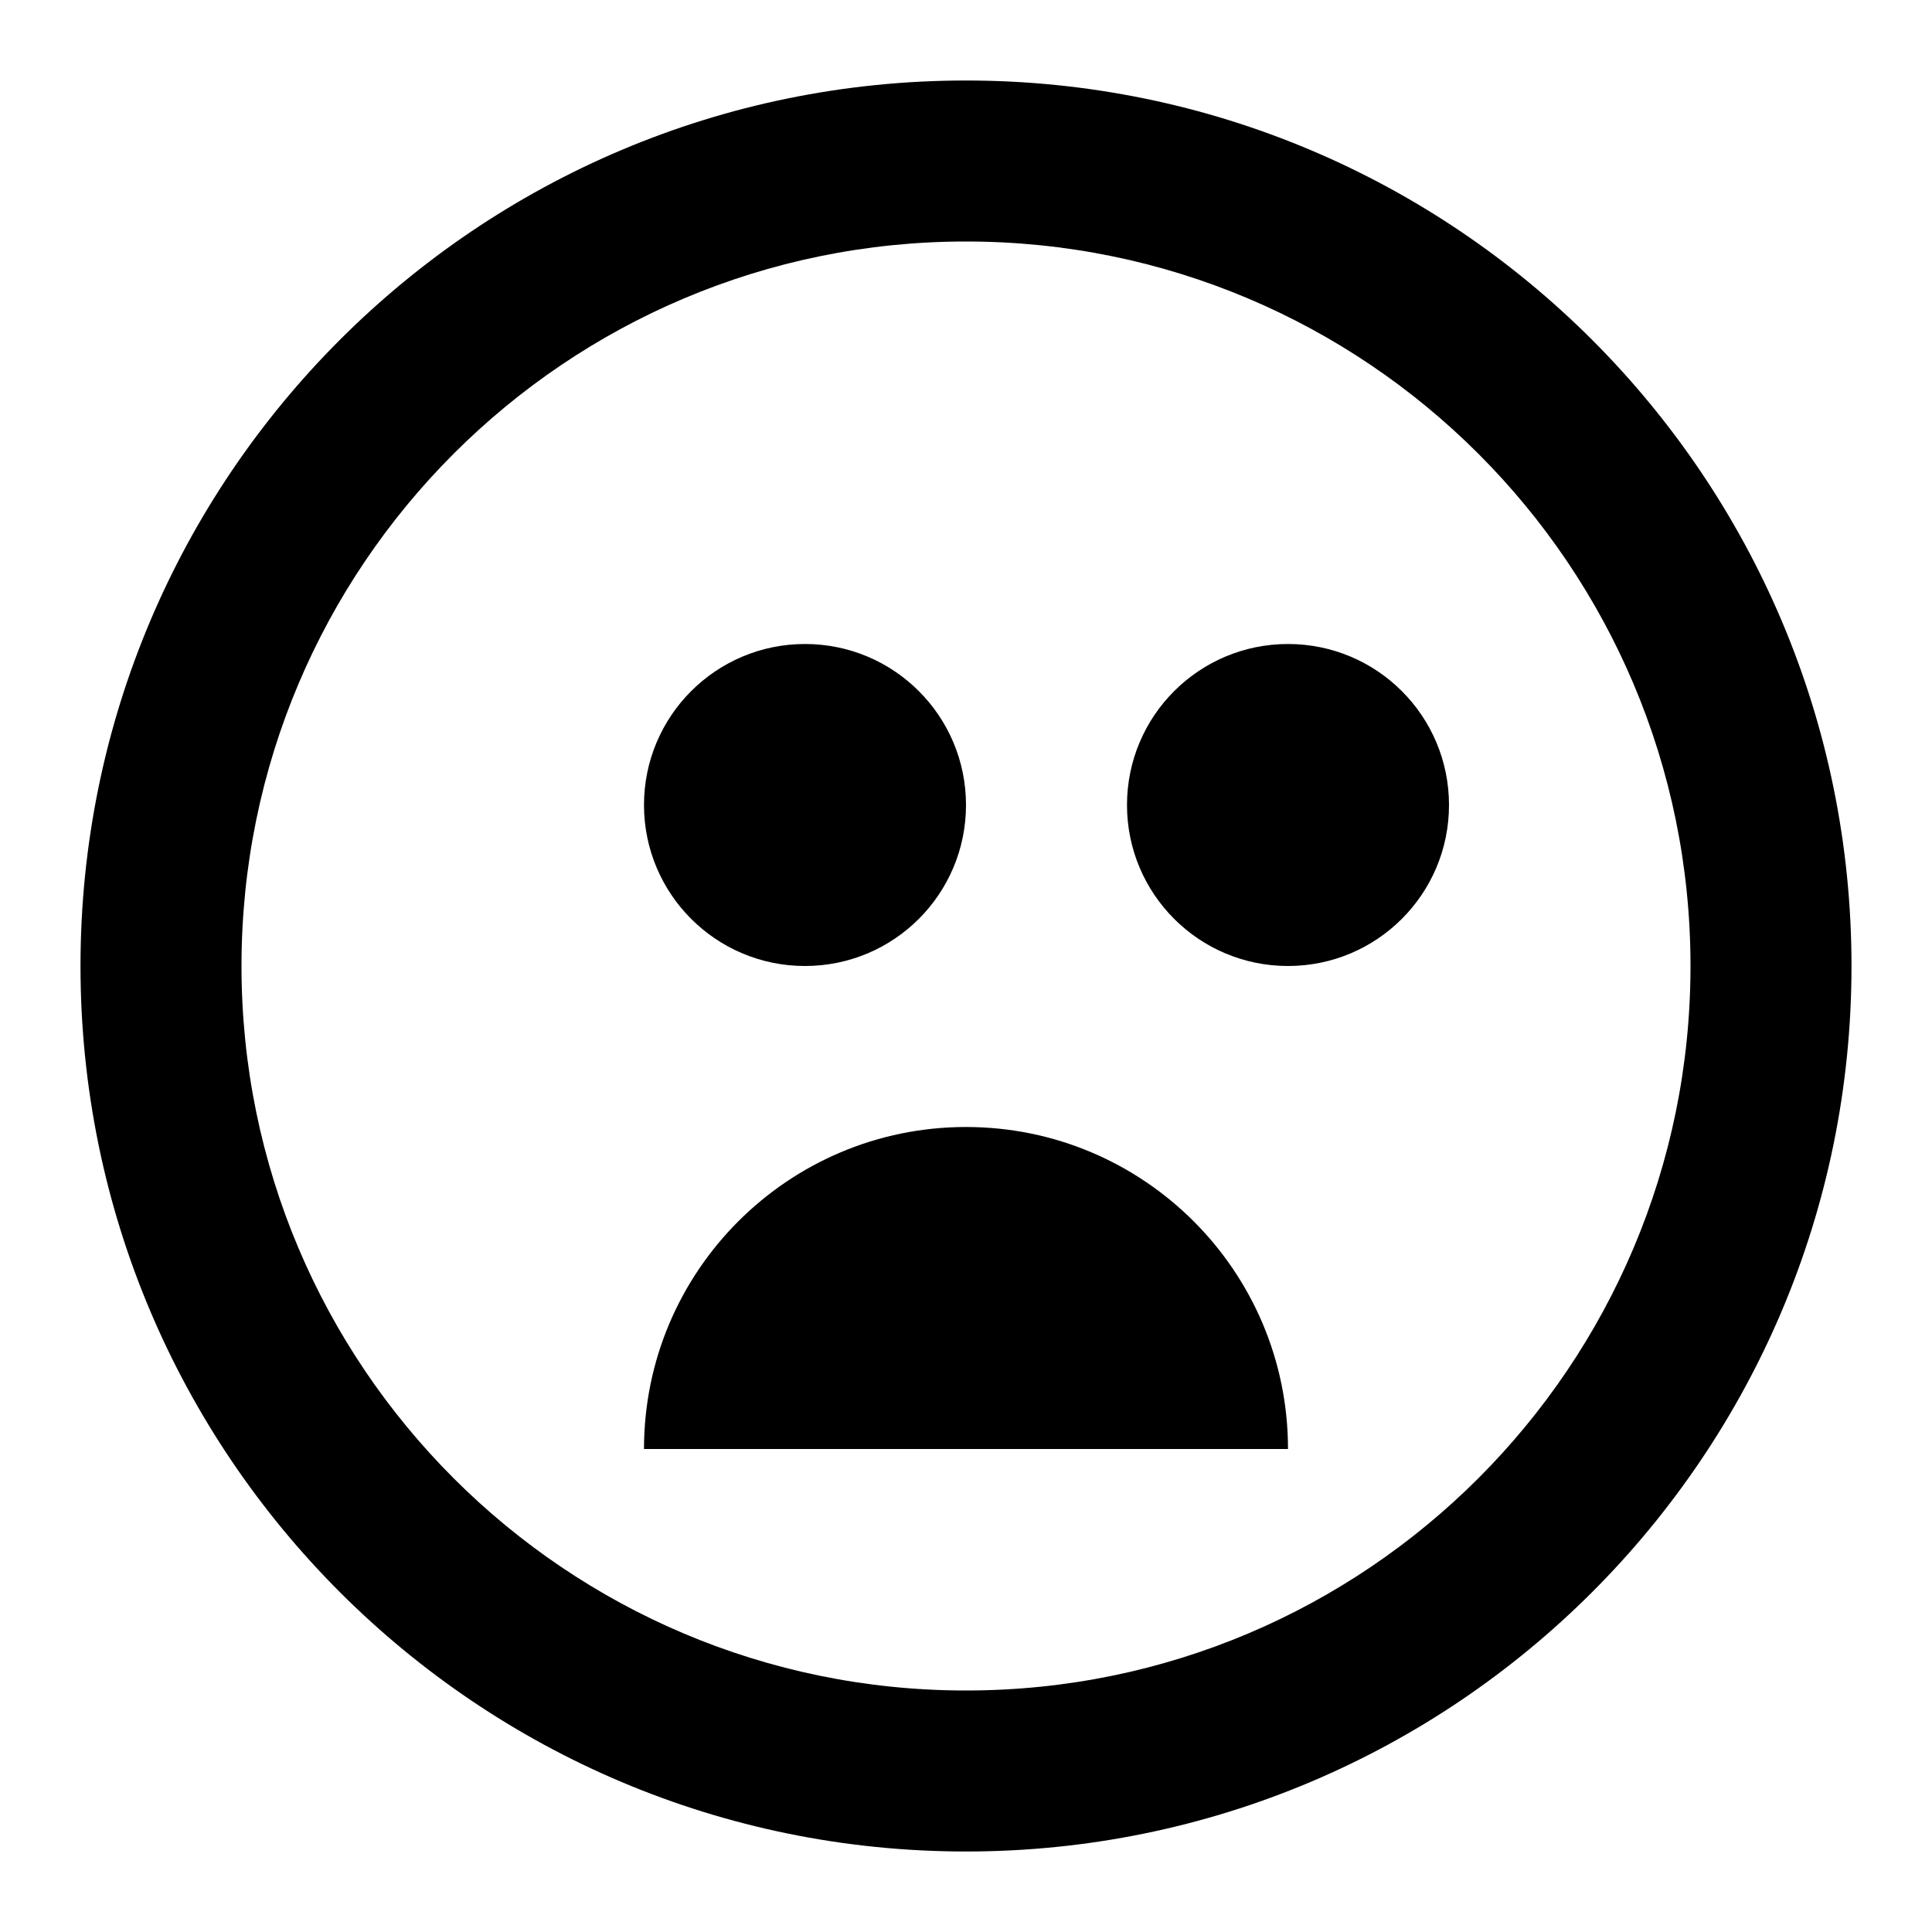
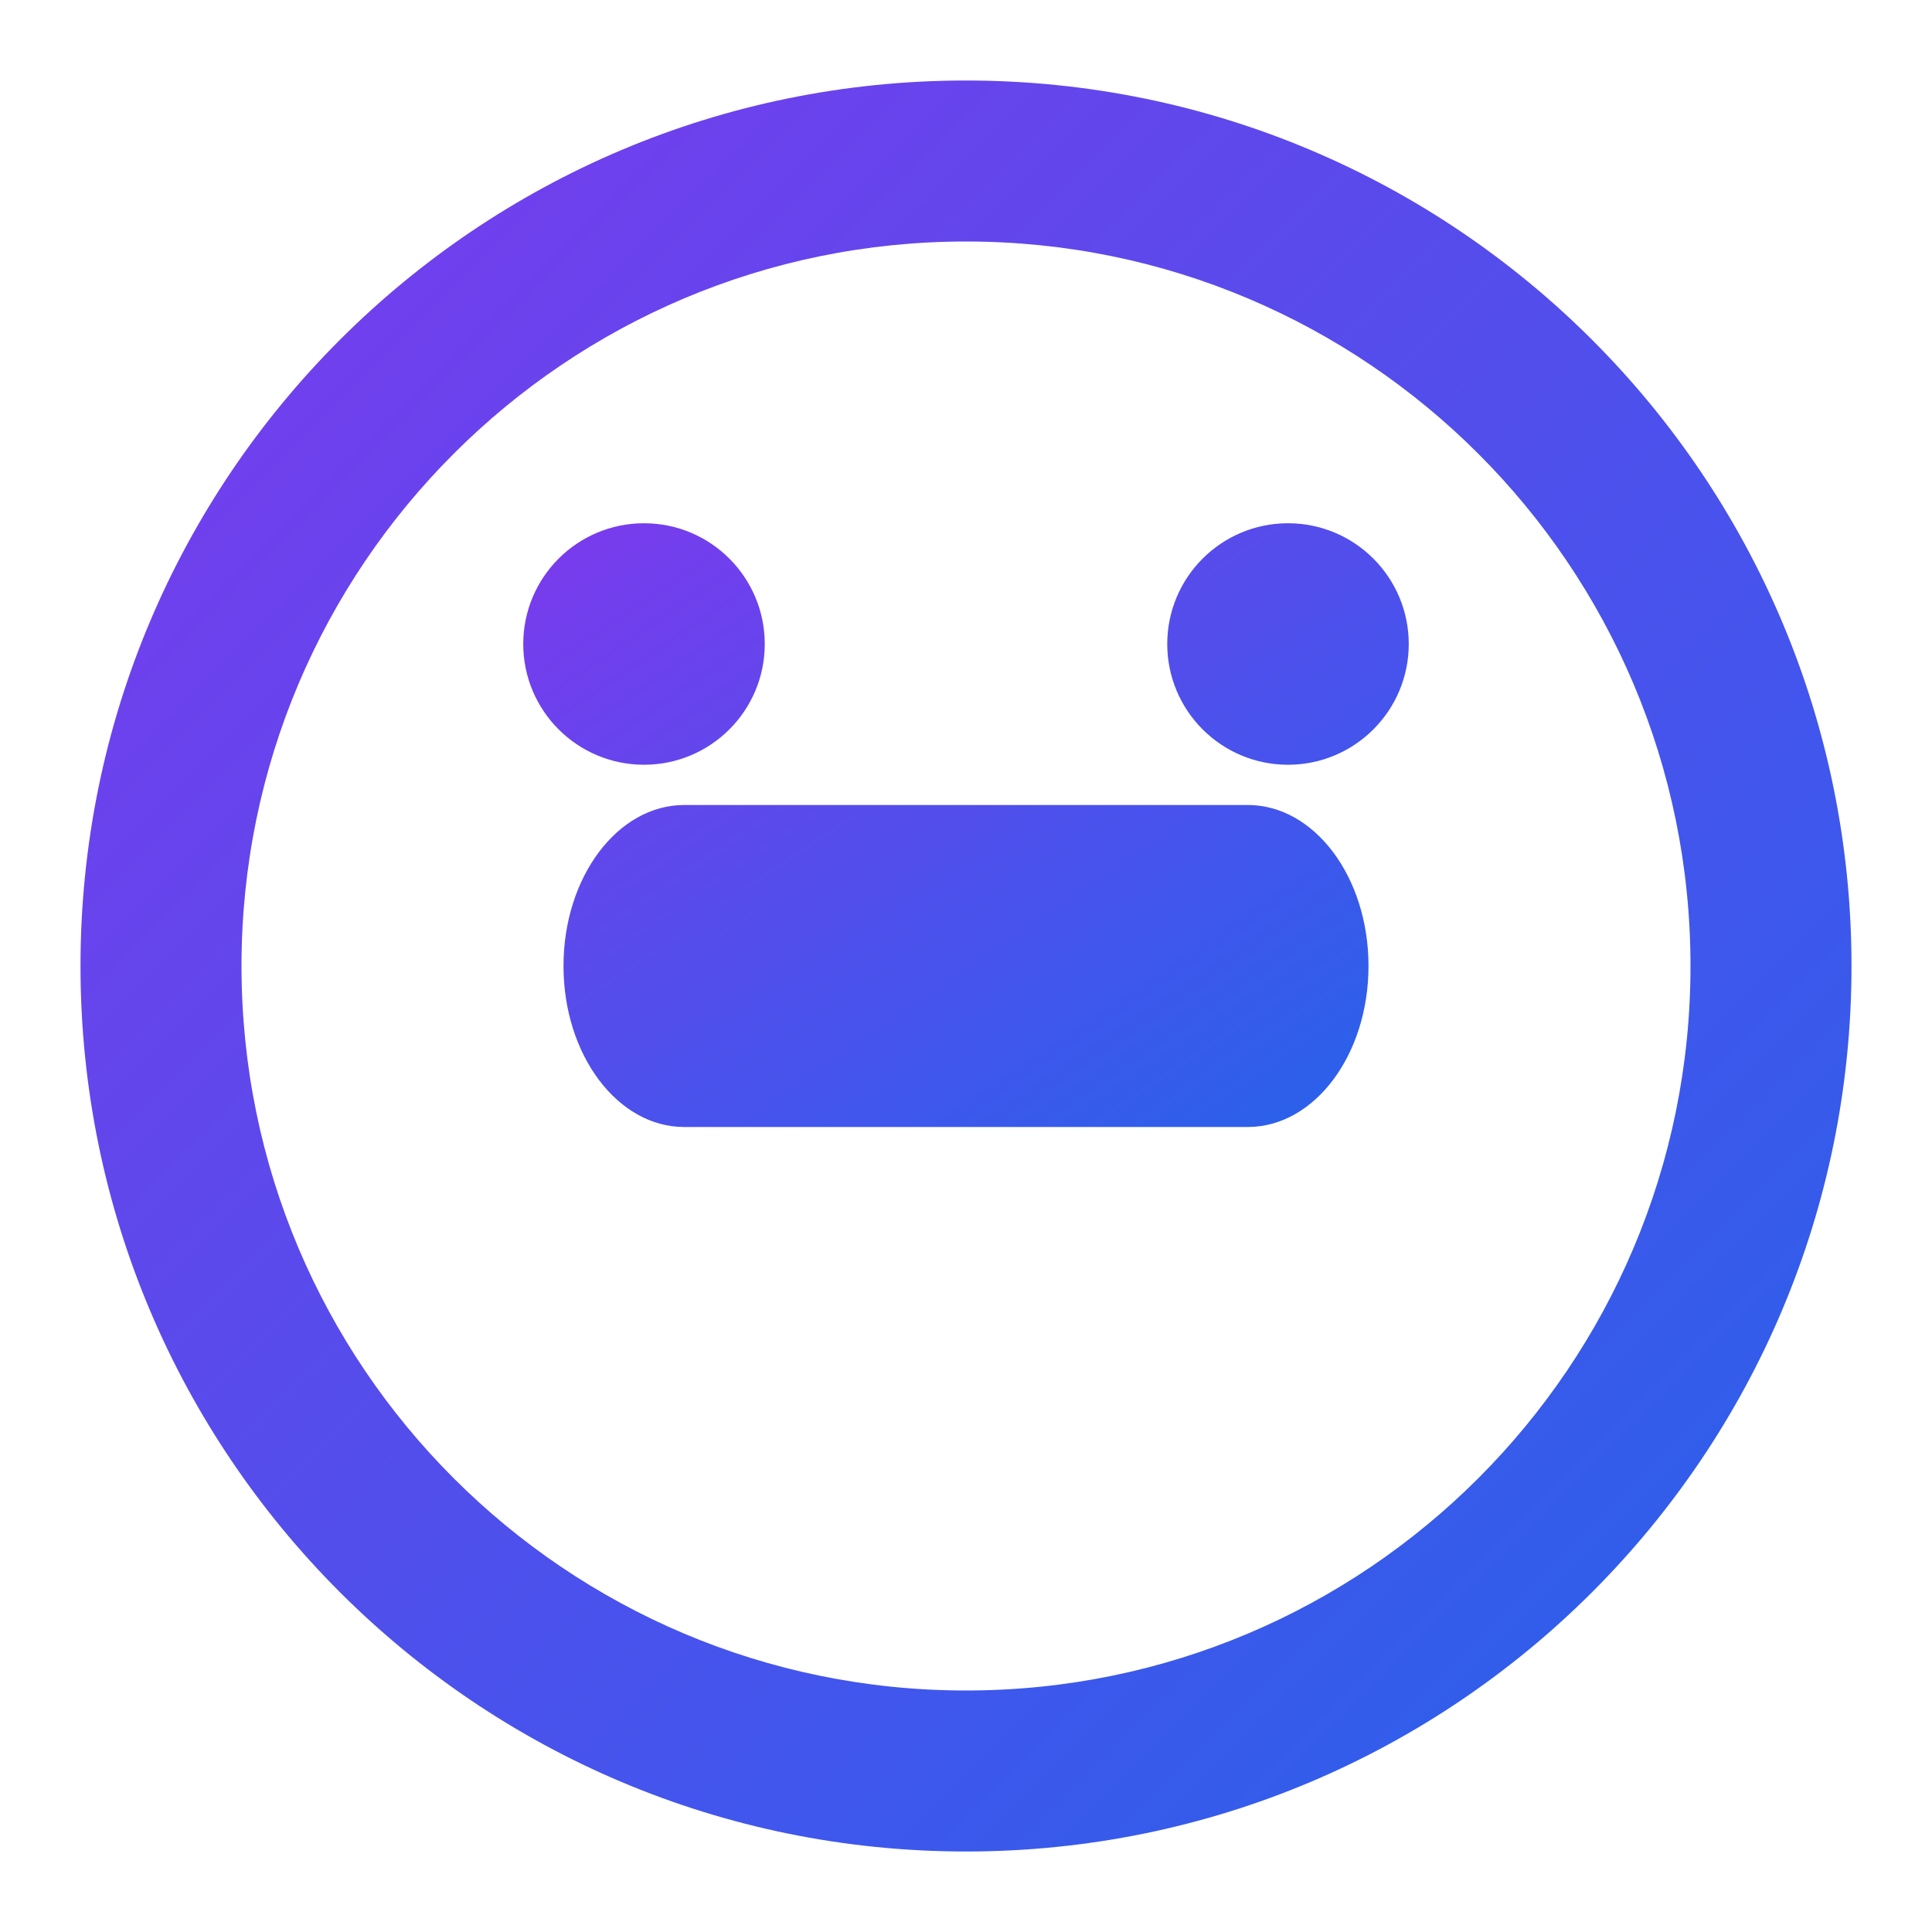
- <svg xmlns="http://www.w3.org/2000/svg" width="24px" height="24px" viewBox="0 0 24 24" version="1.1">
-   <g stroke="none" stroke-width="1" fill="none" fill-rule="evenodd">
-     <path d="M12,1 C5.925,1 1,5.925 1,12 C1,18.075 5.925,23 12,23 C18.075,23 23,18.075 23,12 C23,5.925 18.075,1 12,1 Z M12,3 C16.971,3 21,7.029 21,12 C21,16.971 16.971,21 12,21 C7.029,21 3,16.971 3,12 C3,7.029 7.029,3 12,3 Z" fill="#000000" fill-rule="nonzero" />
-     <path d="M8,10 C8,8.895 8.895,8 10,8 C11.105,8 12,8.895 12,10 C12,11.105 11.105,12 10,12 C8.895,12 8,11.105 8,10 Z" fill="#000000" fill-rule="nonzero" />
-     <path d="M14,10 C14,8.895 14.895,8 16,8 C17.105,8 18,8.895 18,10 C18,11.105 17.105,12 16,12 C14.895,12 14,11.105 14,10 Z" fill="#000000" fill-rule="nonzero" />
-     <path d="M12,14 C9.791,14 8,15.791 8,18 L16,18 C16,15.791 14.209,14 12,14 Z" fill="#000000" fill-rule="nonzero" />
-   </g>
+ <svg xmlns="http://www.w3.org/2000/svg" width="24" height="24" viewBox="0 0 24 24" fill="none">
+   <defs>
+     <linearGradient id="copilotGradient" x1="0%" y1="0%" x2="100%" y2="100%">
+       <stop offset="0%" style="stop-color:#7C3AED" />
+       <stop offset="100%" style="stop-color:#2563EB" />
+     </linearGradient>
+   </defs>
+   <path d="M12 1C5.925 1 1 5.925 1 12s4.925 11 11 11 11-4.925 11-11S18.075 1 12 1zm0 2c4.97 0 9 4.03 9 9s-4.03 9-9 9-9-4.03-9-9 4.03-9 9-9z" fill="url(#copilotGradient)" />
+   <path d="M8 9.5a1.5 1.5 0 100-3 1.5 1.5 0 000 3zm8 0a1.5 1.5 0 100-3 1.5 1.5 0 000 3zm-7.5 4.5c-.828 0-1.5-.895-1.5-2s.672-2 1.5-2h7c.828 0 1.5.895 1.5 2s-.672 2-1.5 2h-7z" fill="url(#copilotGradient)" />
</svg>
